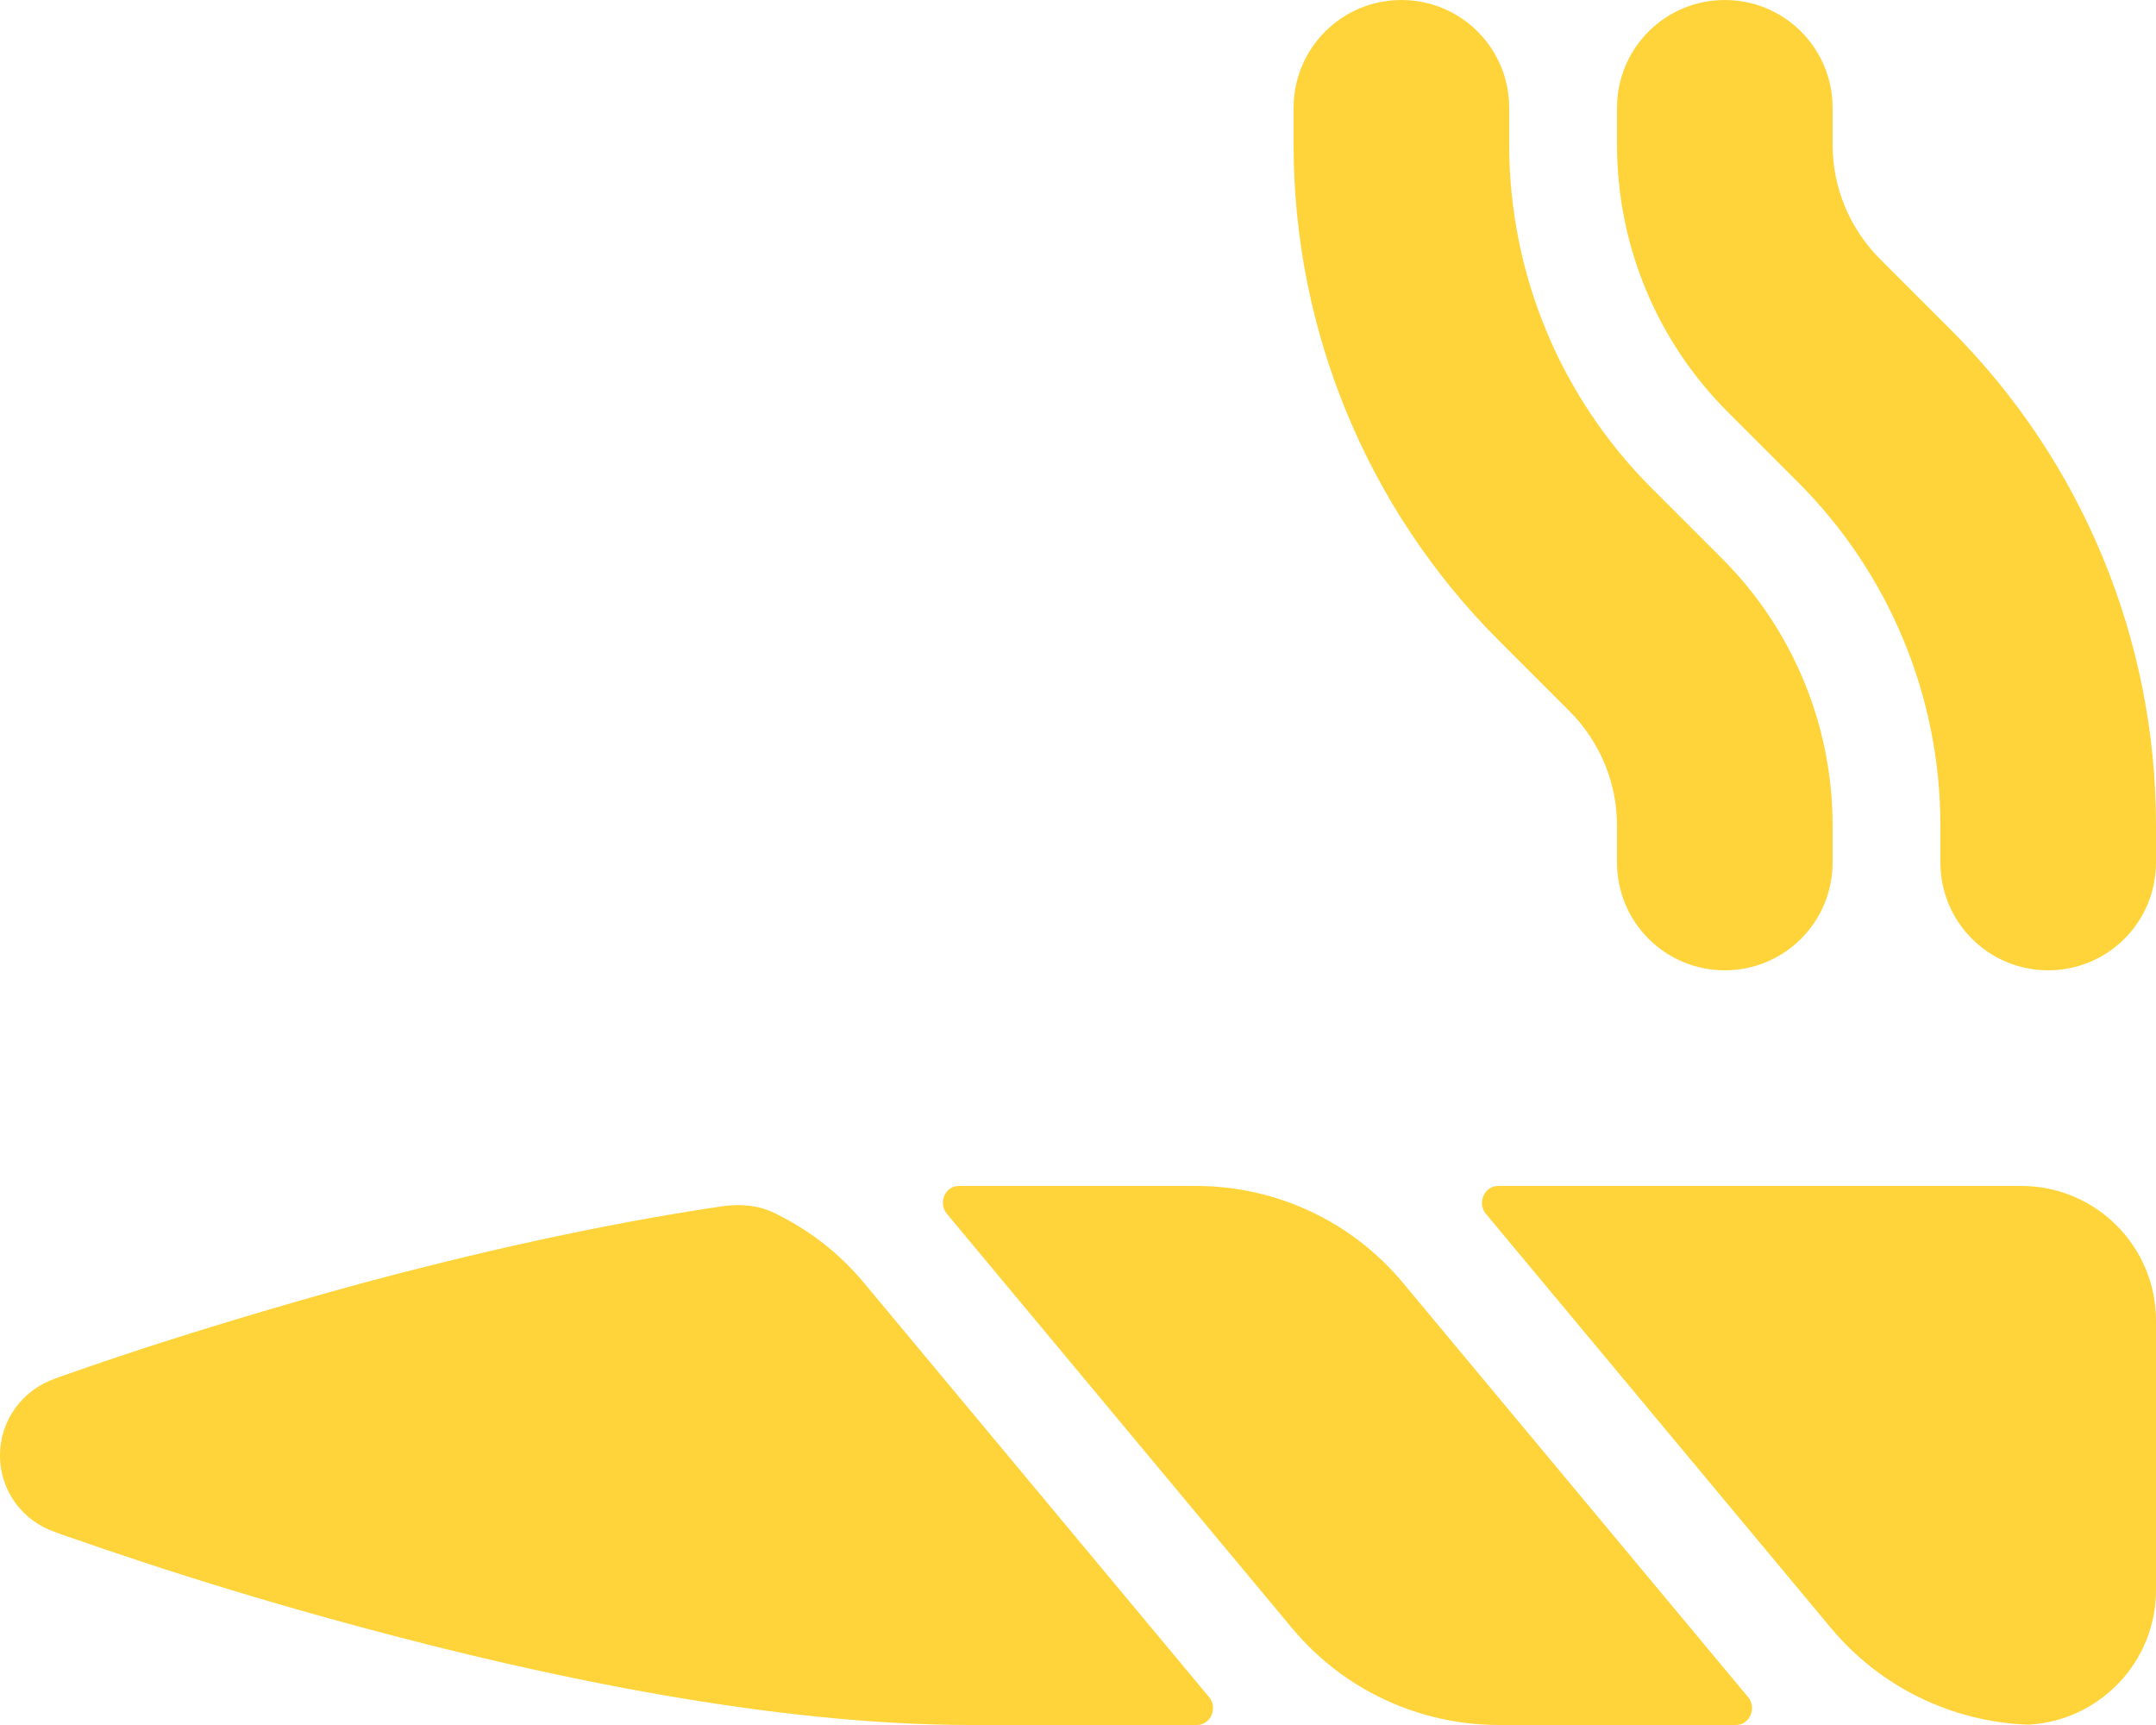
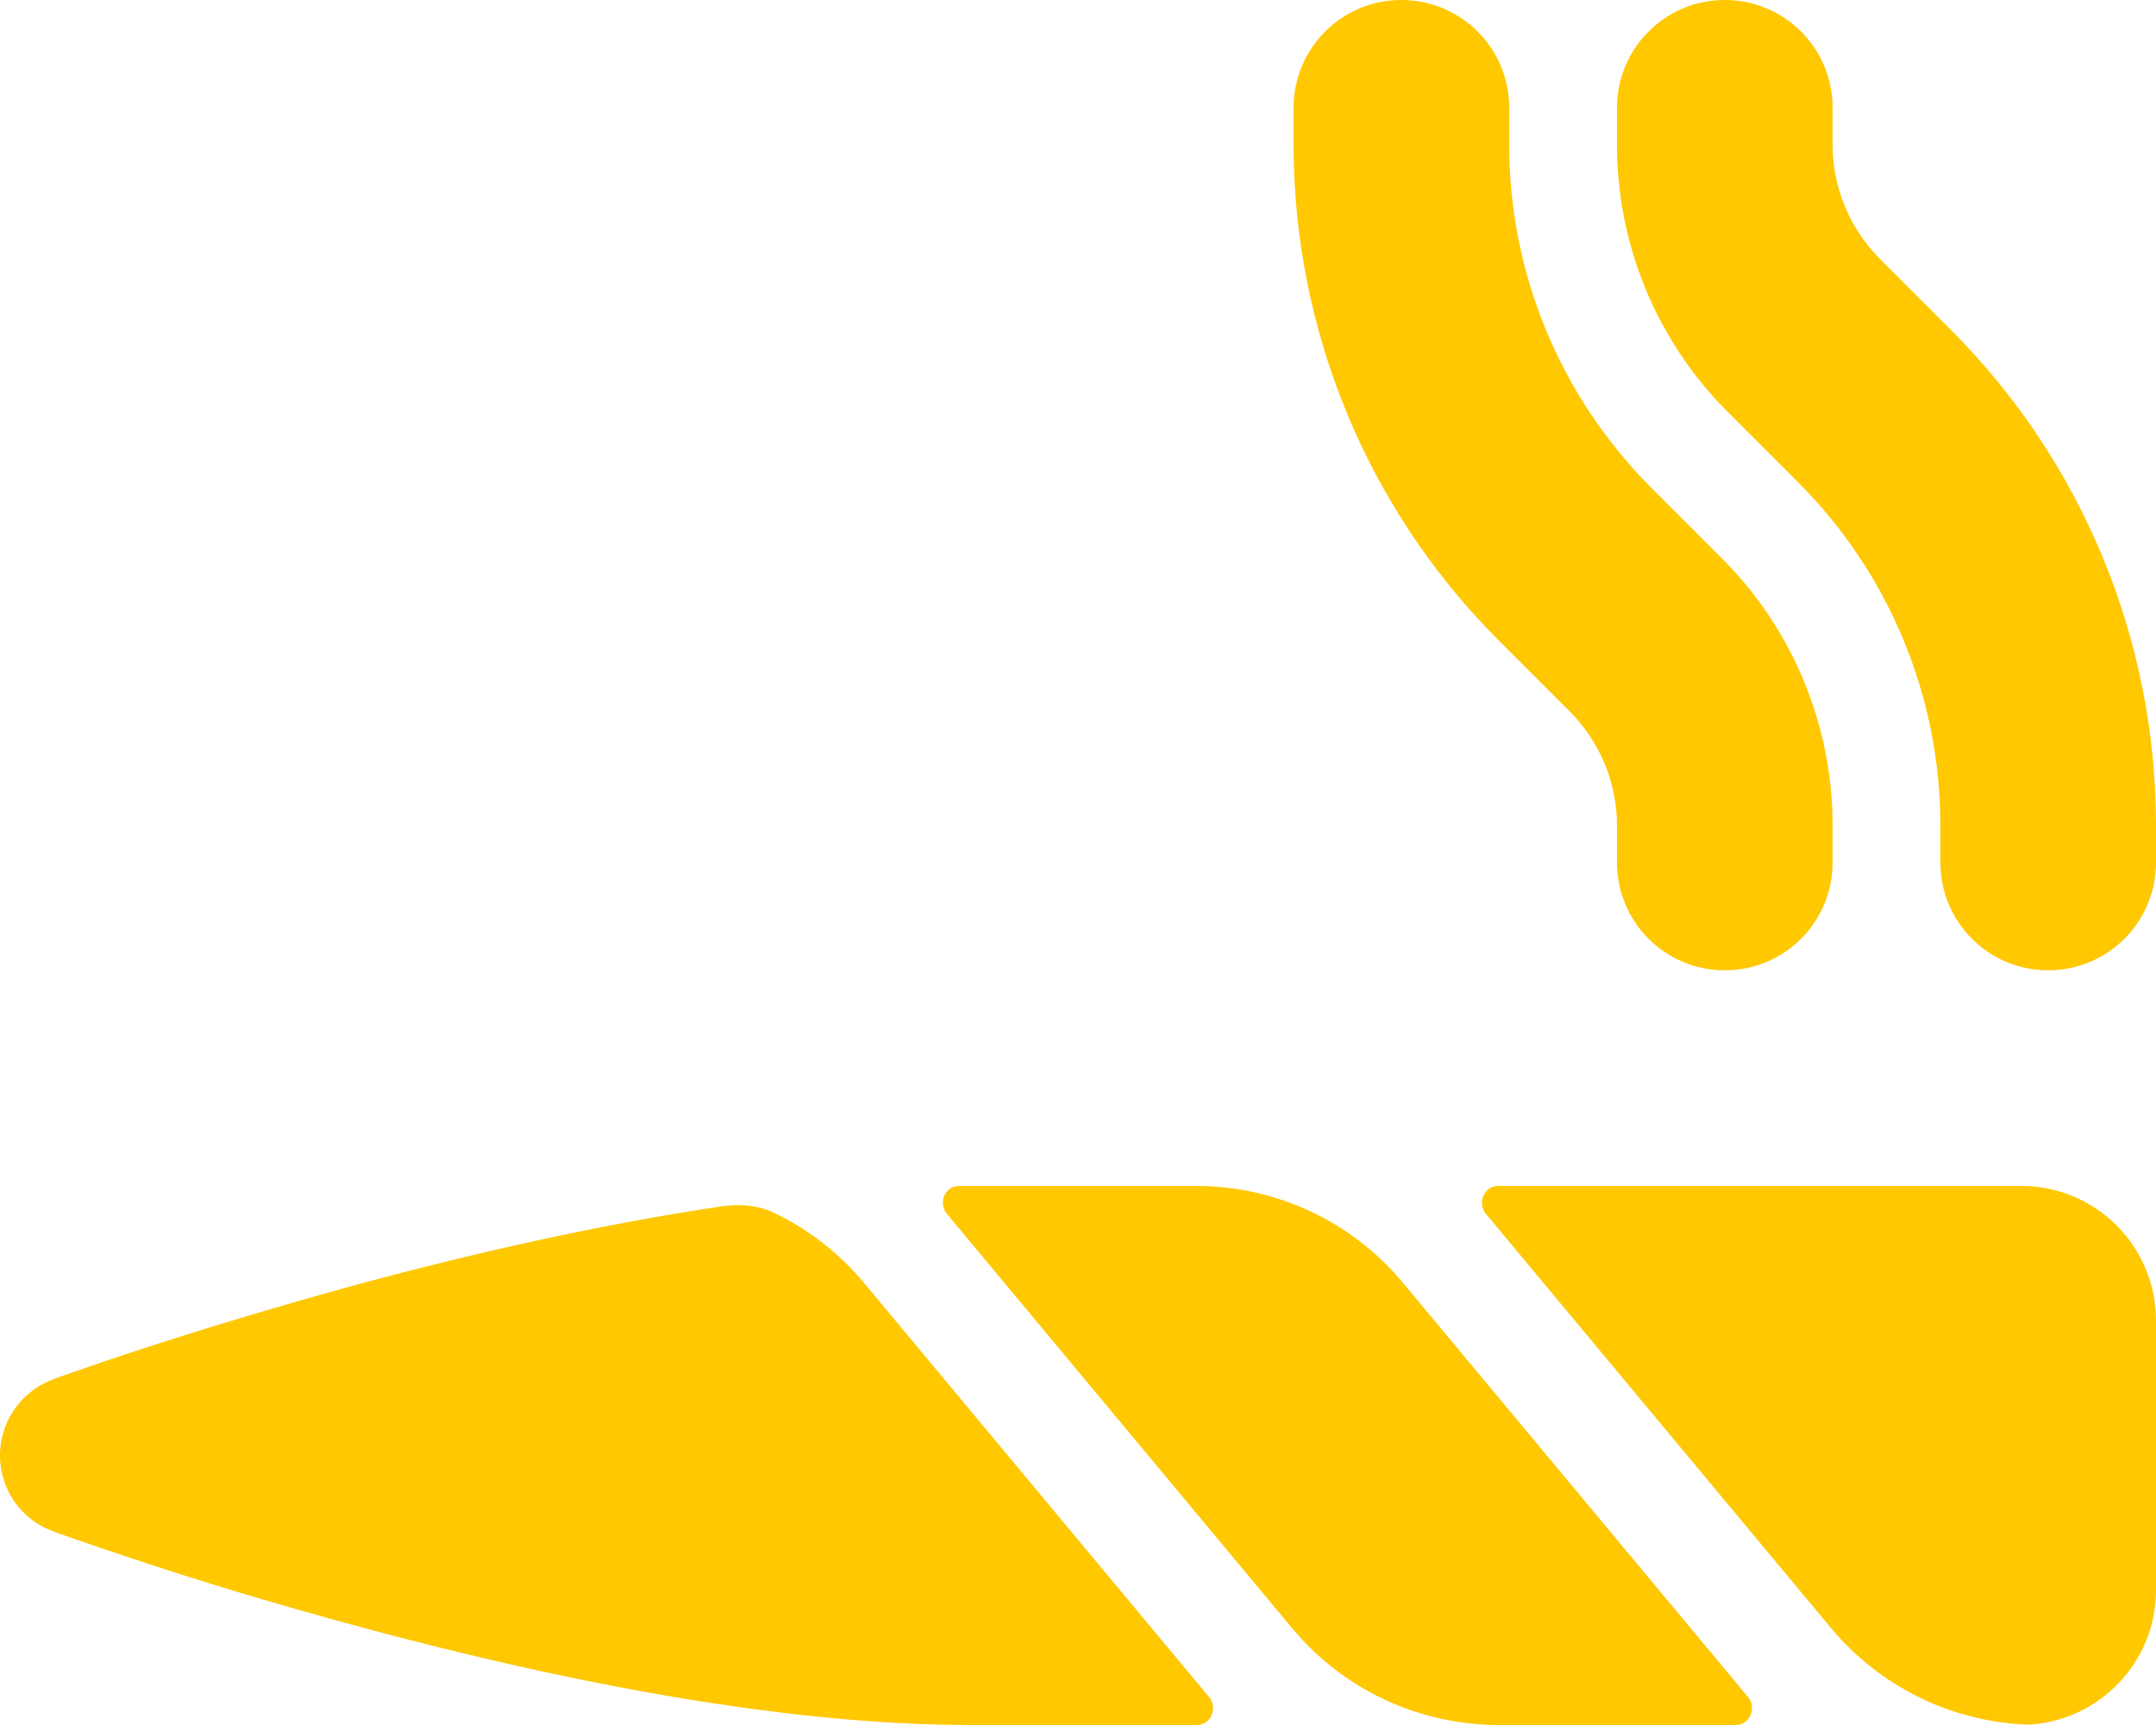
<svg xmlns="http://www.w3.org/2000/svg" height="20" width="25" viewBox="0 0 640 512">
-   <path fill="#FFD43B" d="M448 32c0-17.7-14.3-32-32-32s-32 14.3-32 32l0 11c0 55.2 21.9 108.1 60.9 147.1l21 21c9 9 14.1 21.2 14.1 33.9l0 11c0 17.7 14.3 32 32 32s32-14.3 32-32l0-11c0-29.7-11.8-58.2-32.8-79.2l-21-21C463.2 117.8 448 81.2 448 43l0-11zM576 256c0 17.7 14.3 32 32 32s32-14.3 32-32l0-11c0-55.2-21.9-108.1-60.9-147.1l-21-21c-9-9-14.1-21.2-14.1-33.9l0-11c0-17.7-14.3-32-32-32s-32 14.3-32 32l0 11c0 29.7 11.8 58.2 32.8 79.2l21 21c27 27 42.2 63.6 42.2 101.8l0 11zM229.8 360c-4.7-2.3-10-2.7-15.2-2c-37.8 5.6-75.2 14.3-106.9 22.8C81.3 388 58.3 395.1 42 400.4c-8.2 2.7-14.7 4.9-19.2 6.5c-2.3 .8-4 1.4-5.2 1.8l-1.3 .5C6.8 412.5 0 421.4 0 432s6.8 19.5 16.3 22.7l1.3 .5c1.2 .4 3 1.1 5.2 1.8c4.5 1.6 11 3.8 19.2 6.5c16.3 5.4 39.2 12.5 65.7 19.6C160.3 497.3 228.8 512 288 512l67.3 0c4.1 0 6.3-5.1 3.6-8.3L256.5 380.8c-7.4-8.9-16.5-15.9-26.7-20.8zM445 512l19 0 51.3 0c4.1 0 6.3-5.1 3.6-8.3L416.5 380.8C401.3 362.5 378.8 352 355 352l-19 0-48 0c-1.1 0-2.3 0-3.4 0c-4.1 0-6.2 5.1-3.5 8.3L383.5 483.2C398.7 501.5 421.2 512 445 512zm-3.9-151.7L543.5 483.2c14.6 17.5 35.9 27.9 58.6 28.7c21.1-1.1 37.9-18.6 37.9-39.9l0-80c0-22.1-17.9-40-40-40l-155.3 0c-4.1 0-6.3 5.1-3.6 8.3z" />
+   <path fill="#ffc800" d="M448 32c0-17.7-14.3-32-32-32s-32 14.3-32 32l0 11c0 55.2 21.9 108.1 60.9 147.1l21 21c9 9 14.1 21.2 14.1 33.9l0 11c0 17.7 14.3 32 32 32s32-14.3 32-32l0-11c0-29.7-11.8-58.2-32.8-79.2l-21-21C463.2 117.8 448 81.2 448 43l0-11zM576 256c0 17.7 14.3 32 32 32s32-14.3 32-32l0-11c0-55.2-21.9-108.1-60.9-147.1l-21-21c-9-9-14.1-21.2-14.1-33.9l0-11c0-17.7-14.3-32-32-32s-32 14.3-32 32l0 11c0 29.7 11.8 58.2 32.8 79.2l21 21c27 27 42.2 63.6 42.2 101.8l0 11zM229.8 360c-4.7-2.3-10-2.7-15.2-2c-37.8 5.6-75.2 14.3-106.9 22.8C81.3 388 58.3 395.1 42 400.4c-8.2 2.7-14.7 4.9-19.2 6.5c-2.3 .8-4 1.4-5.2 1.8l-1.3 .5C6.8 412.5 0 421.4 0 432s6.8 19.5 16.3 22.7l1.3 .5c1.2 .4 3 1.1 5.2 1.8c4.5 1.6 11 3.8 19.2 6.5c16.3 5.4 39.2 12.5 65.7 19.6C160.3 497.3 228.8 512 288 512l67.3 0c4.1 0 6.3-5.1 3.6-8.3L256.5 380.8c-7.4-8.9-16.5-15.9-26.7-20.8zM445 512l19 0 51.3 0c4.1 0 6.3-5.1 3.6-8.3L416.5 380.8C401.3 362.5 378.8 352 355 352l-19 0-48 0c-1.1 0-2.3 0-3.4 0c-4.1 0-6.2 5.1-3.5 8.3L383.5 483.2C398.7 501.5 421.2 512 445 512zm-3.9-151.7L543.5 483.2c14.6 17.5 35.9 27.9 58.6 28.7c21.1-1.1 37.9-18.6 37.9-39.9l0-80c0-22.1-17.9-40-40-40l-155.3 0c-4.1 0-6.3 5.1-3.6 8.3z" />
</svg>
